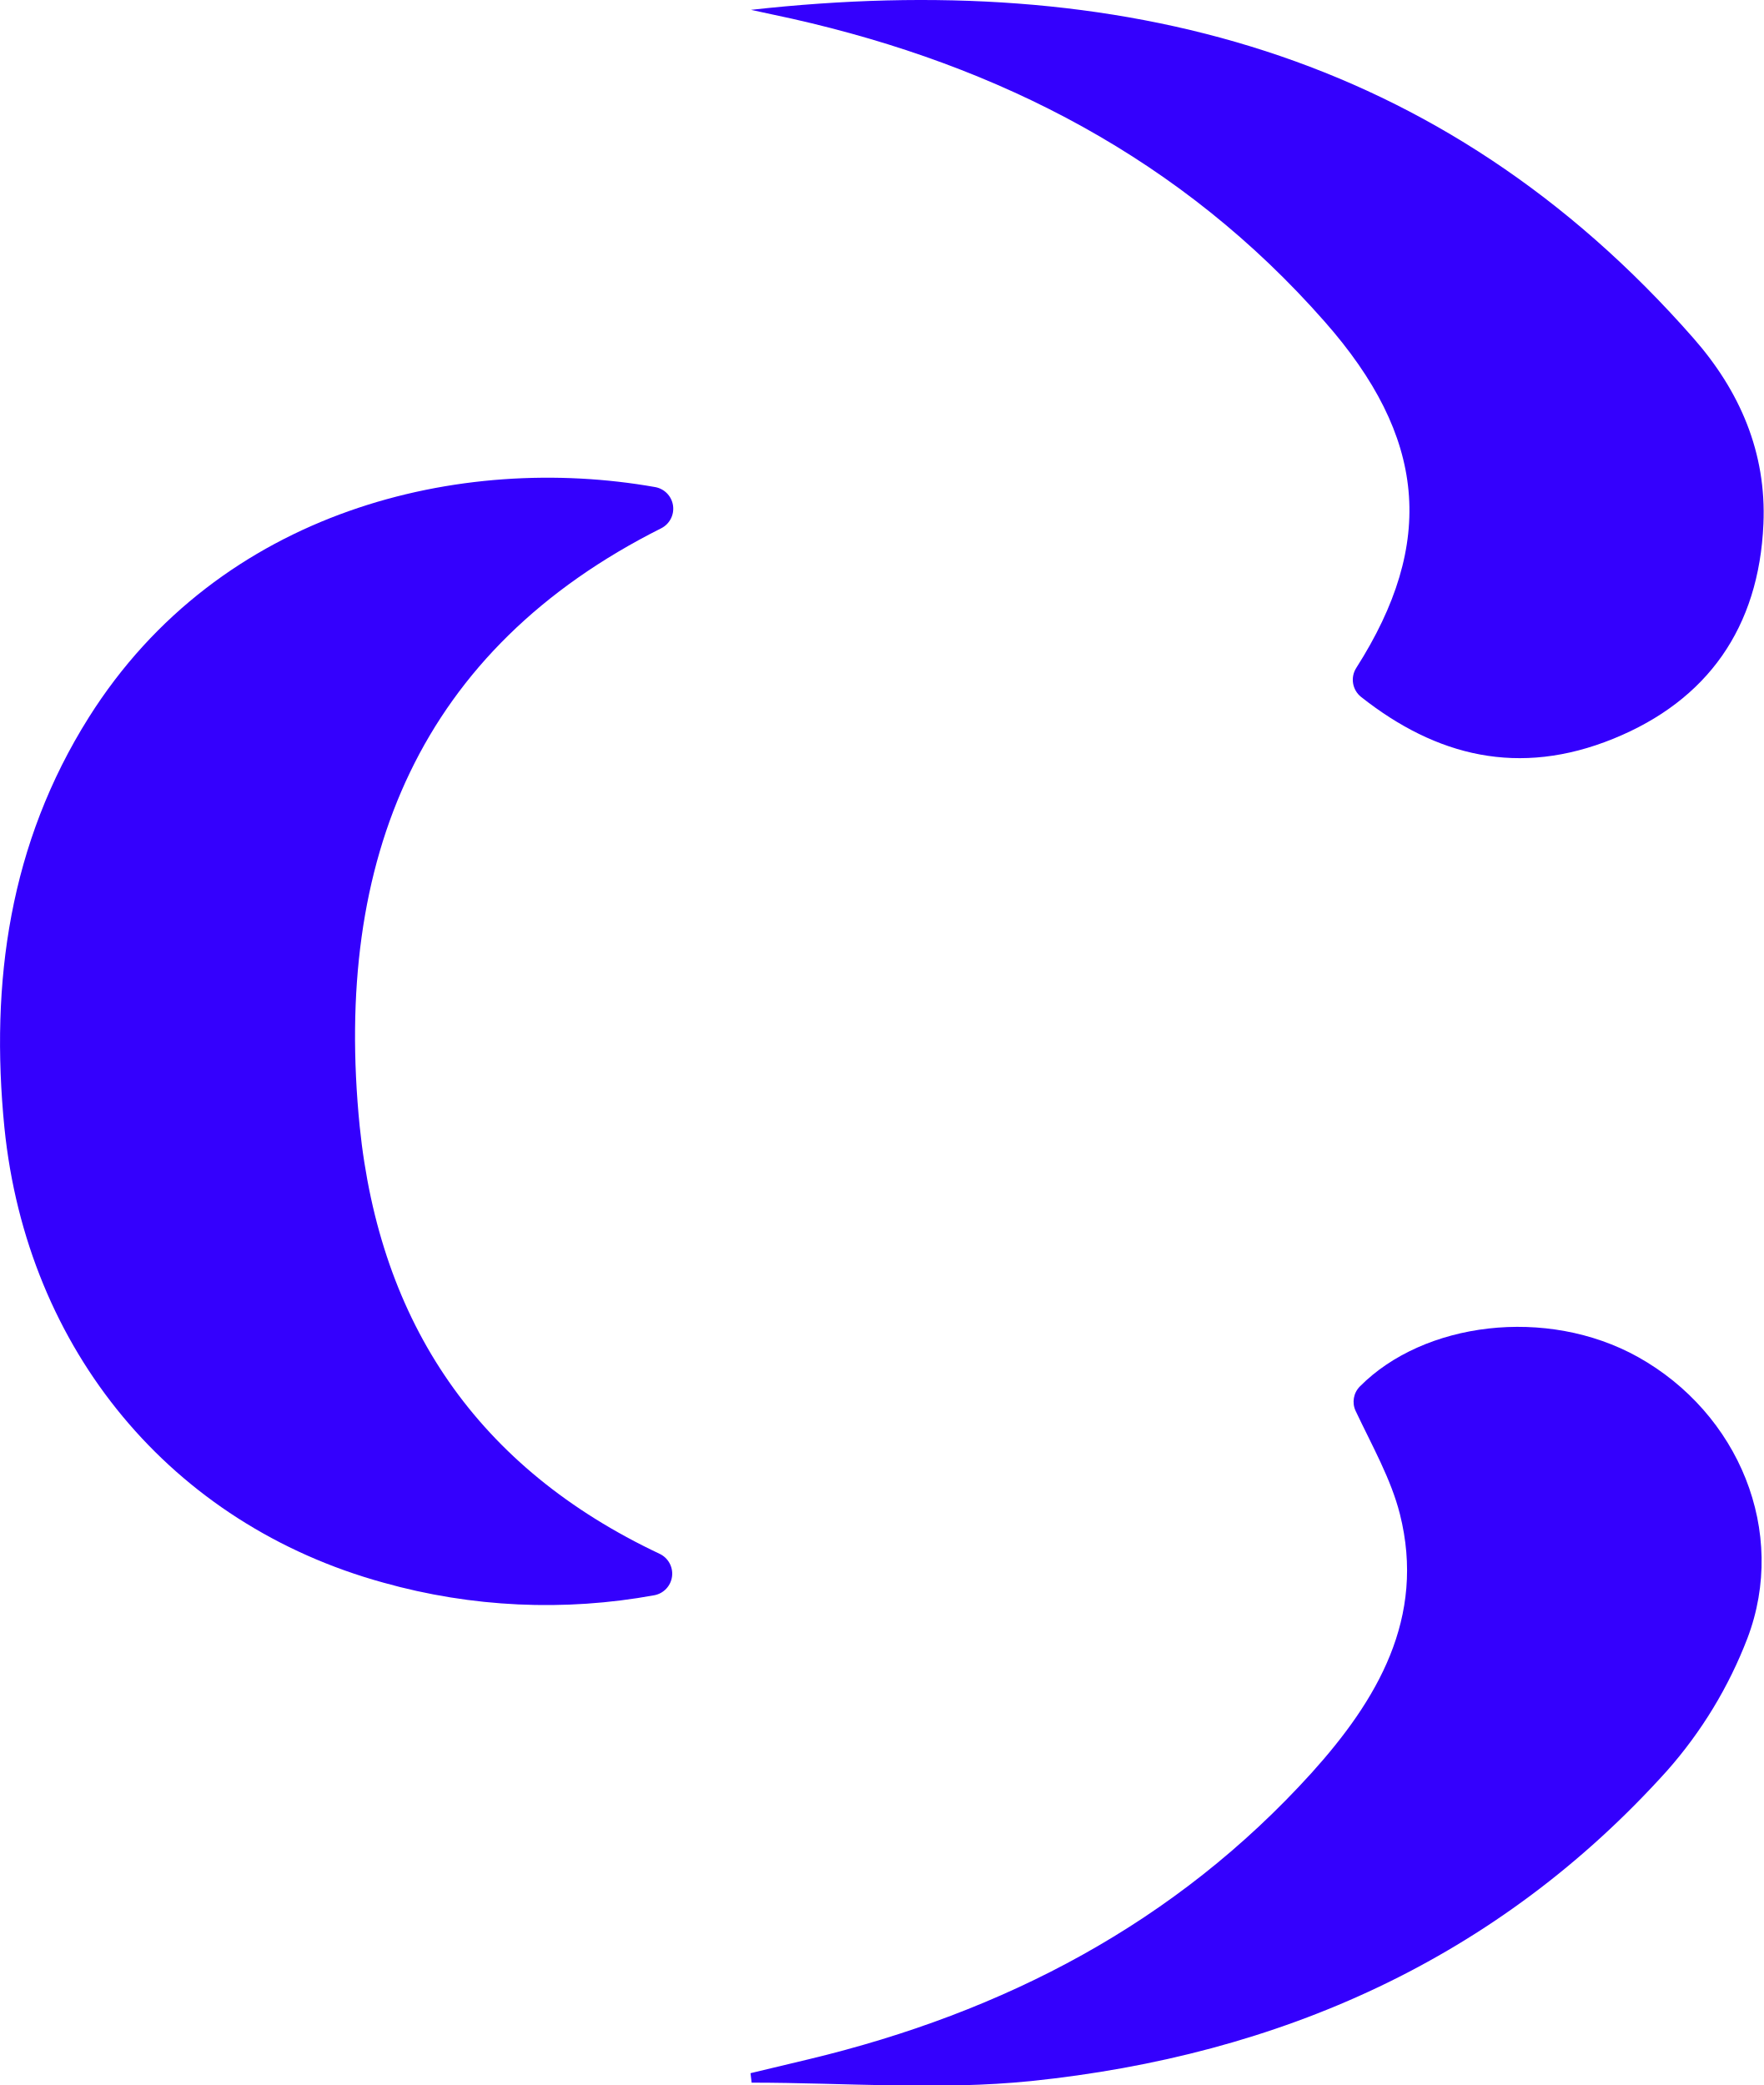
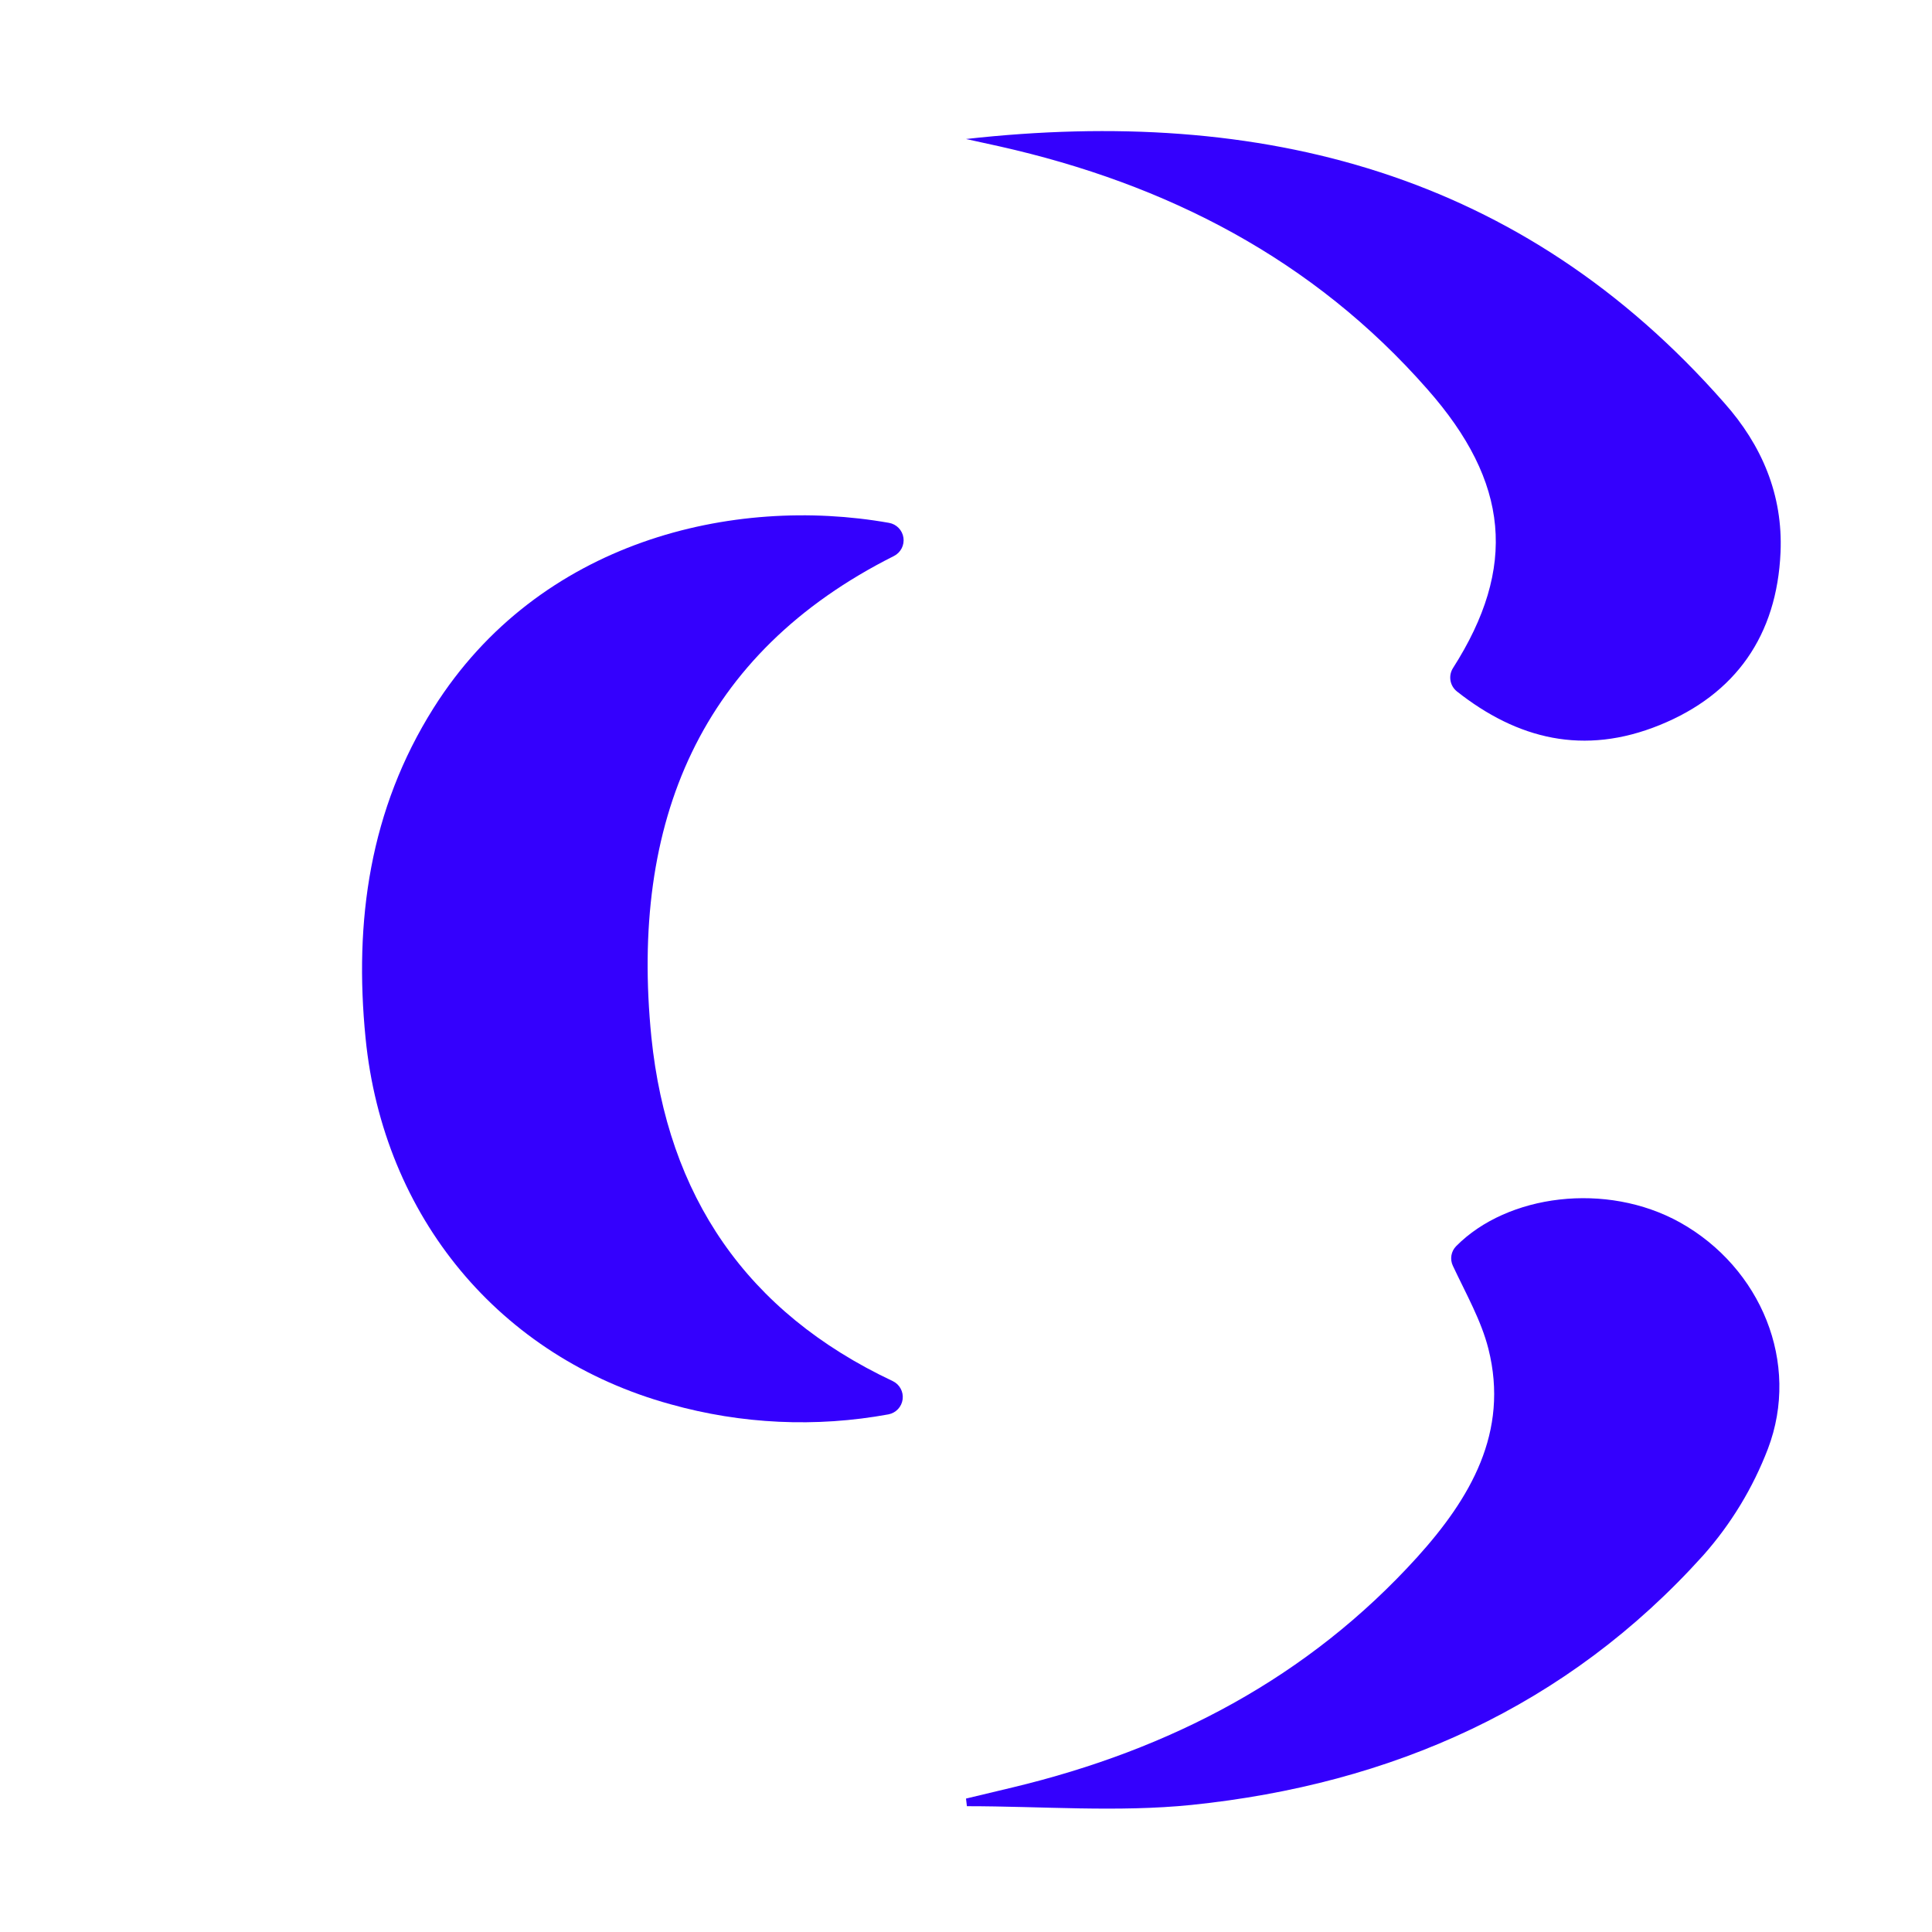
- <svg xmlns="http://www.w3.org/2000/svg" viewBox="0 0 188 222.26">
+ <svg xmlns="http://www.w3.org/2000/svg" viewBox="0 0 256 256">
  <defs>
-     <style>.cls-1{fill:#3400fd;}</style>
+     <style>.cls-1{fill:none;}.cls-2{fill:#3400fd;}</style>
  </defs>
  <g id="Layer_2" data-name="Layer 2">
    <g id="Layer_1-2" data-name="Layer 1">
-       <path class="cls-1" d="M70.32,165.64a2.34,2.34,0,0,1-.56,4.41,64.1,64.1,0,0,1-28.89-1.34c-22.63-6.23-38-24.82-40.4-48.51-1.54-15.51.55-30.31,9-43.73,14-22.23,39.74-28.2,60.35-24.55a2.34,2.34,0,0,1,.67,4.39c-25.71,12.9-35,35.23-32.15,63.75C40.49,141.07,50.91,156.49,70.32,165.64Z" />
-       <path class="cls-1" d="M80,221l6.23-1.49c20.82-5,39.08-14.51,53.56-30.5,7-7.76,12.22-16.55,9.43-27.61-.95-3.75-2.94-7.23-4.72-11a2.31,2.31,0,0,1,.45-2.6c6.79-6.86,19.88-8.57,29.64-3.15,10.75,6,16,18.62,11.67,30a46.4,46.4,0,0,1-8.57,14.12c-18.08,20.09-41.29,30.33-67.79,33.07-9.82,1-19.85.17-29.78.17Z" />
-       <path class="cls-1" d="M80.05,1.05c39.16-4.37,73.66,4.45,100.46,35,4.94,5.62,7.8,12.2,7.46,19.82-.48,11-5.93,18.79-16,22.88s-18.88,1.87-26.89-4.46a2.34,2.34,0,0,1-.51-3.09c8.52-13.36,7.47-24.63-3.39-36.94C126,17,106.63,7,84.45,2Z" />
+       <rect class="cls-1" width="256" height="256" />
+       <path class="cls-2" d="M118.29,183a2.34,2.34,0,0,1-.56,4.41,64.1,64.1,0,0,1-28.89-1.34c-22.63-6.23-38.05-24.82-40.4-48.51-1.54-15.51.55-30.31,9-43.73,14-22.23,39.74-28.2,60.35-24.55a2.34,2.34,0,0,1,.67,4.39c-25.7,12.9-35,35.23-32.15,63.75C88.46,158.44,98.88,173.86,118.29,183Z" />
+       <path class="cls-2" d="M128,238.32l6.23-1.49c20.82-5,39.08-14.51,53.56-30.5,7-7.76,12.22-16.54,9.43-27.61-.95-3.75-2.94-7.23-4.71-11a2.3,2.3,0,0,1,.44-2.6c6.79-6.86,19.88-8.56,29.64-3.15,10.75,6,16,18.62,11.67,30a46.2,46.2,0,0,1-8.57,14.12c-18.08,20.09-41.29,30.33-67.78,33.07-9.83,1-19.86.17-29.79.17Z" />
+       <path class="cls-2" d="M128,18.42c39.16-4.37,73.66,4.45,100.46,34.95,5,5.62,7.8,12.2,7.47,19.82-.48,11-5.94,18.79-16,22.88s-18.88,1.87-26.89-4.46a2.35,2.35,0,0,1-.51-3.09c8.53-13.36,7.47-24.63-3.39-36.94C174,34.33,154.6,24.37,132.42,19.39Z" />
    </g>
  </g>
</svg>
